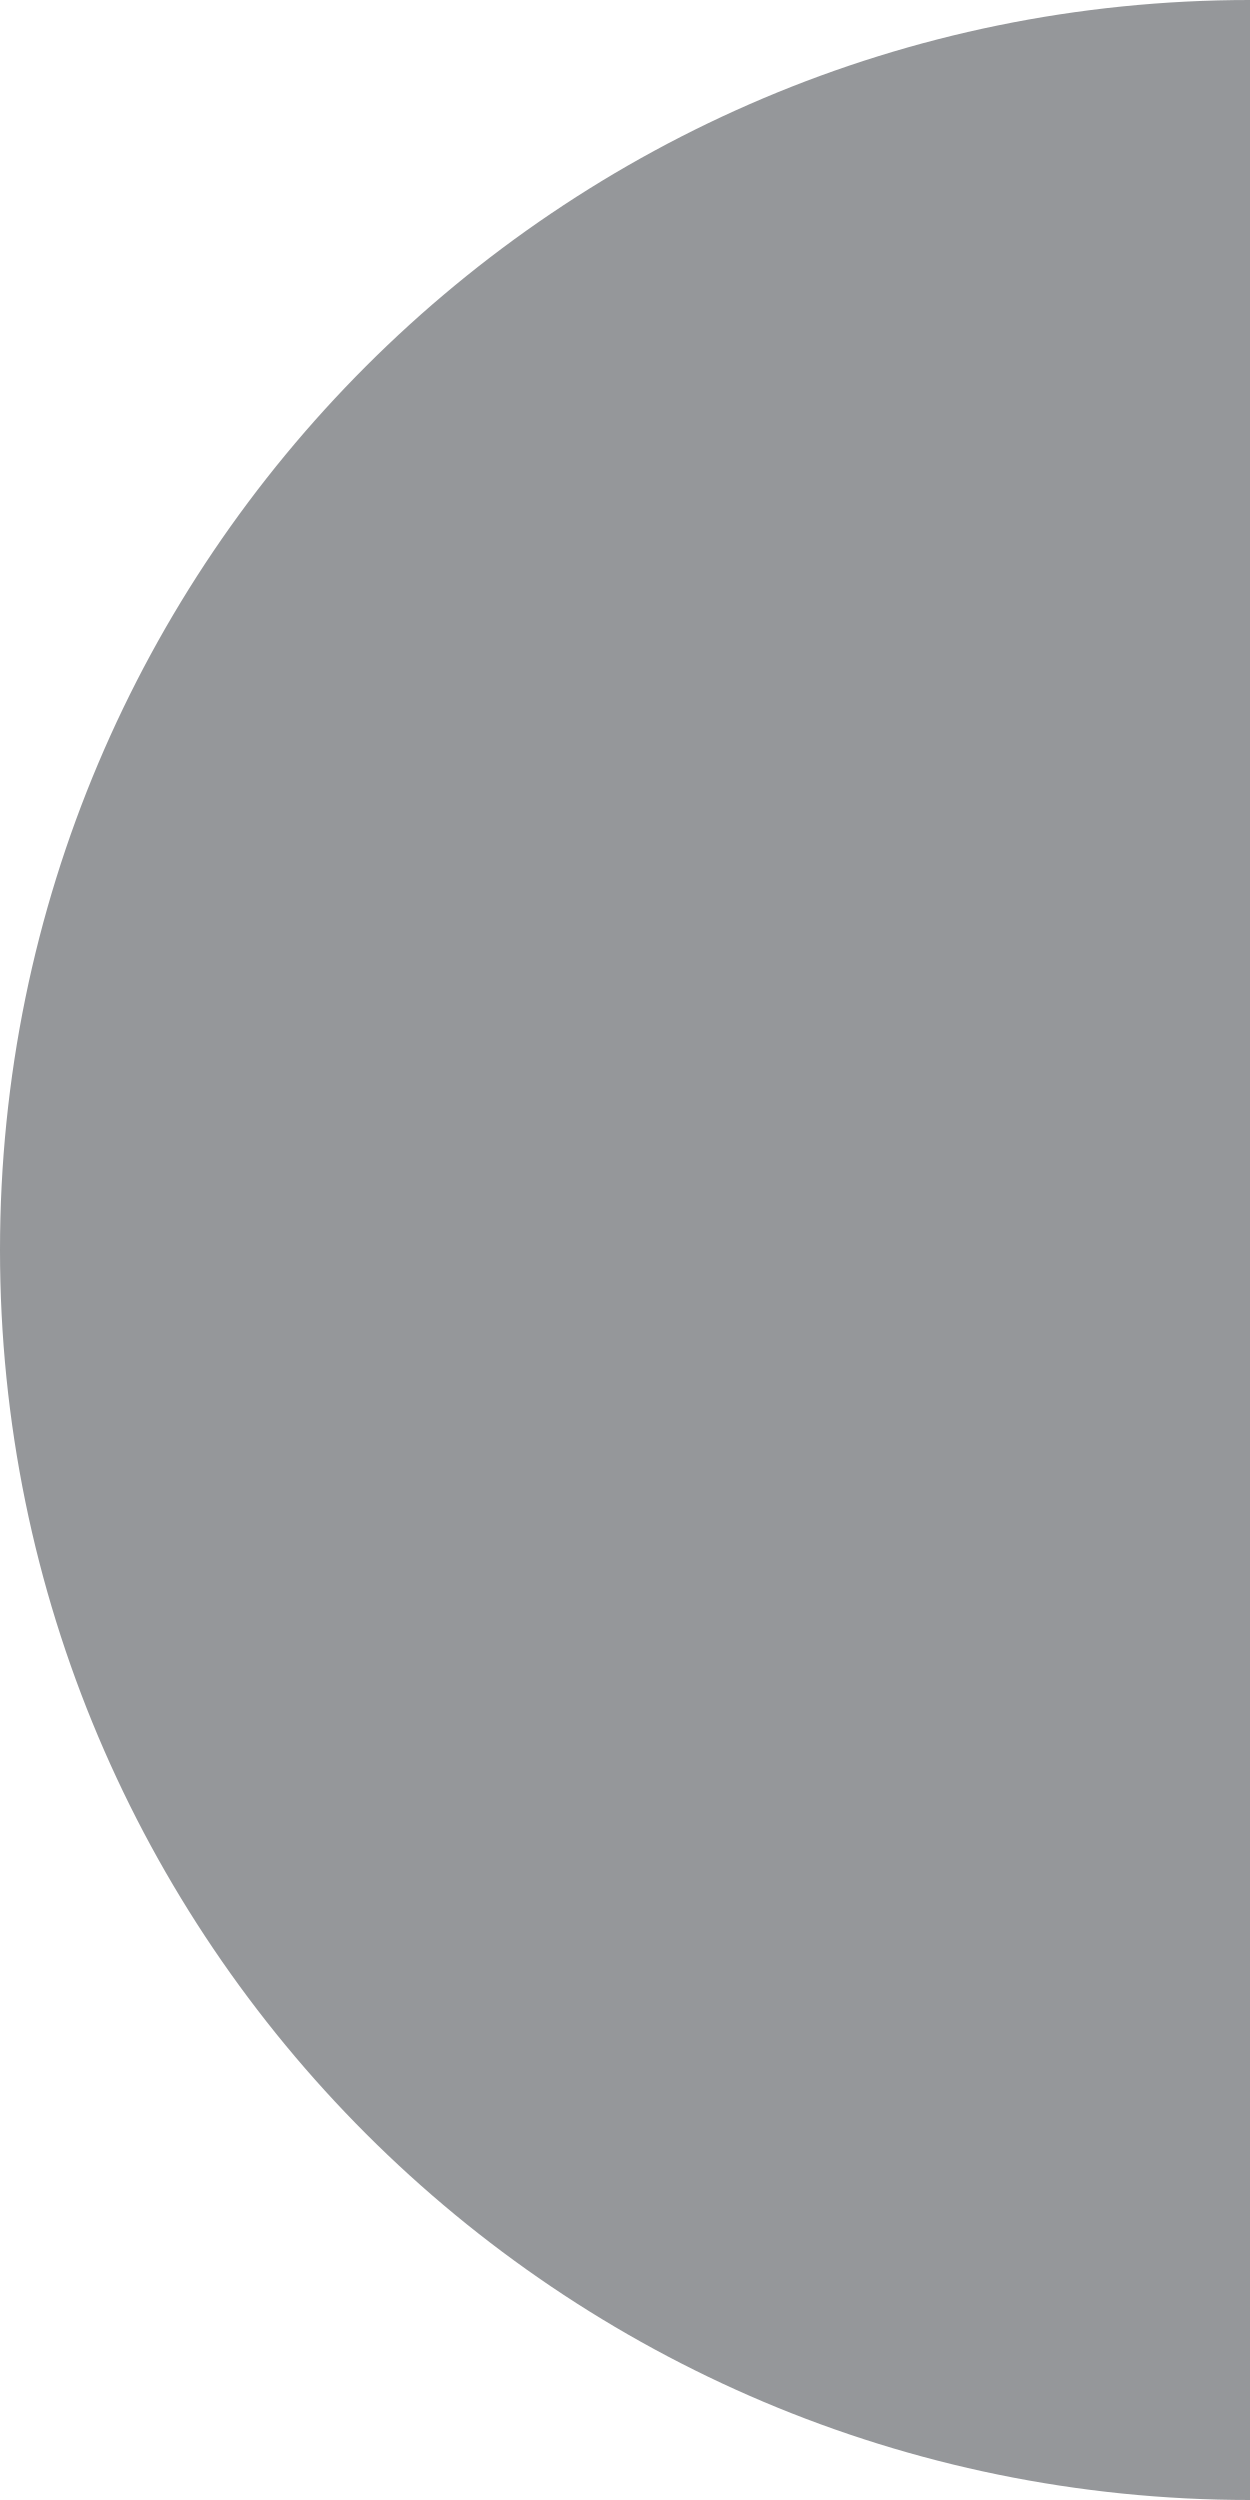
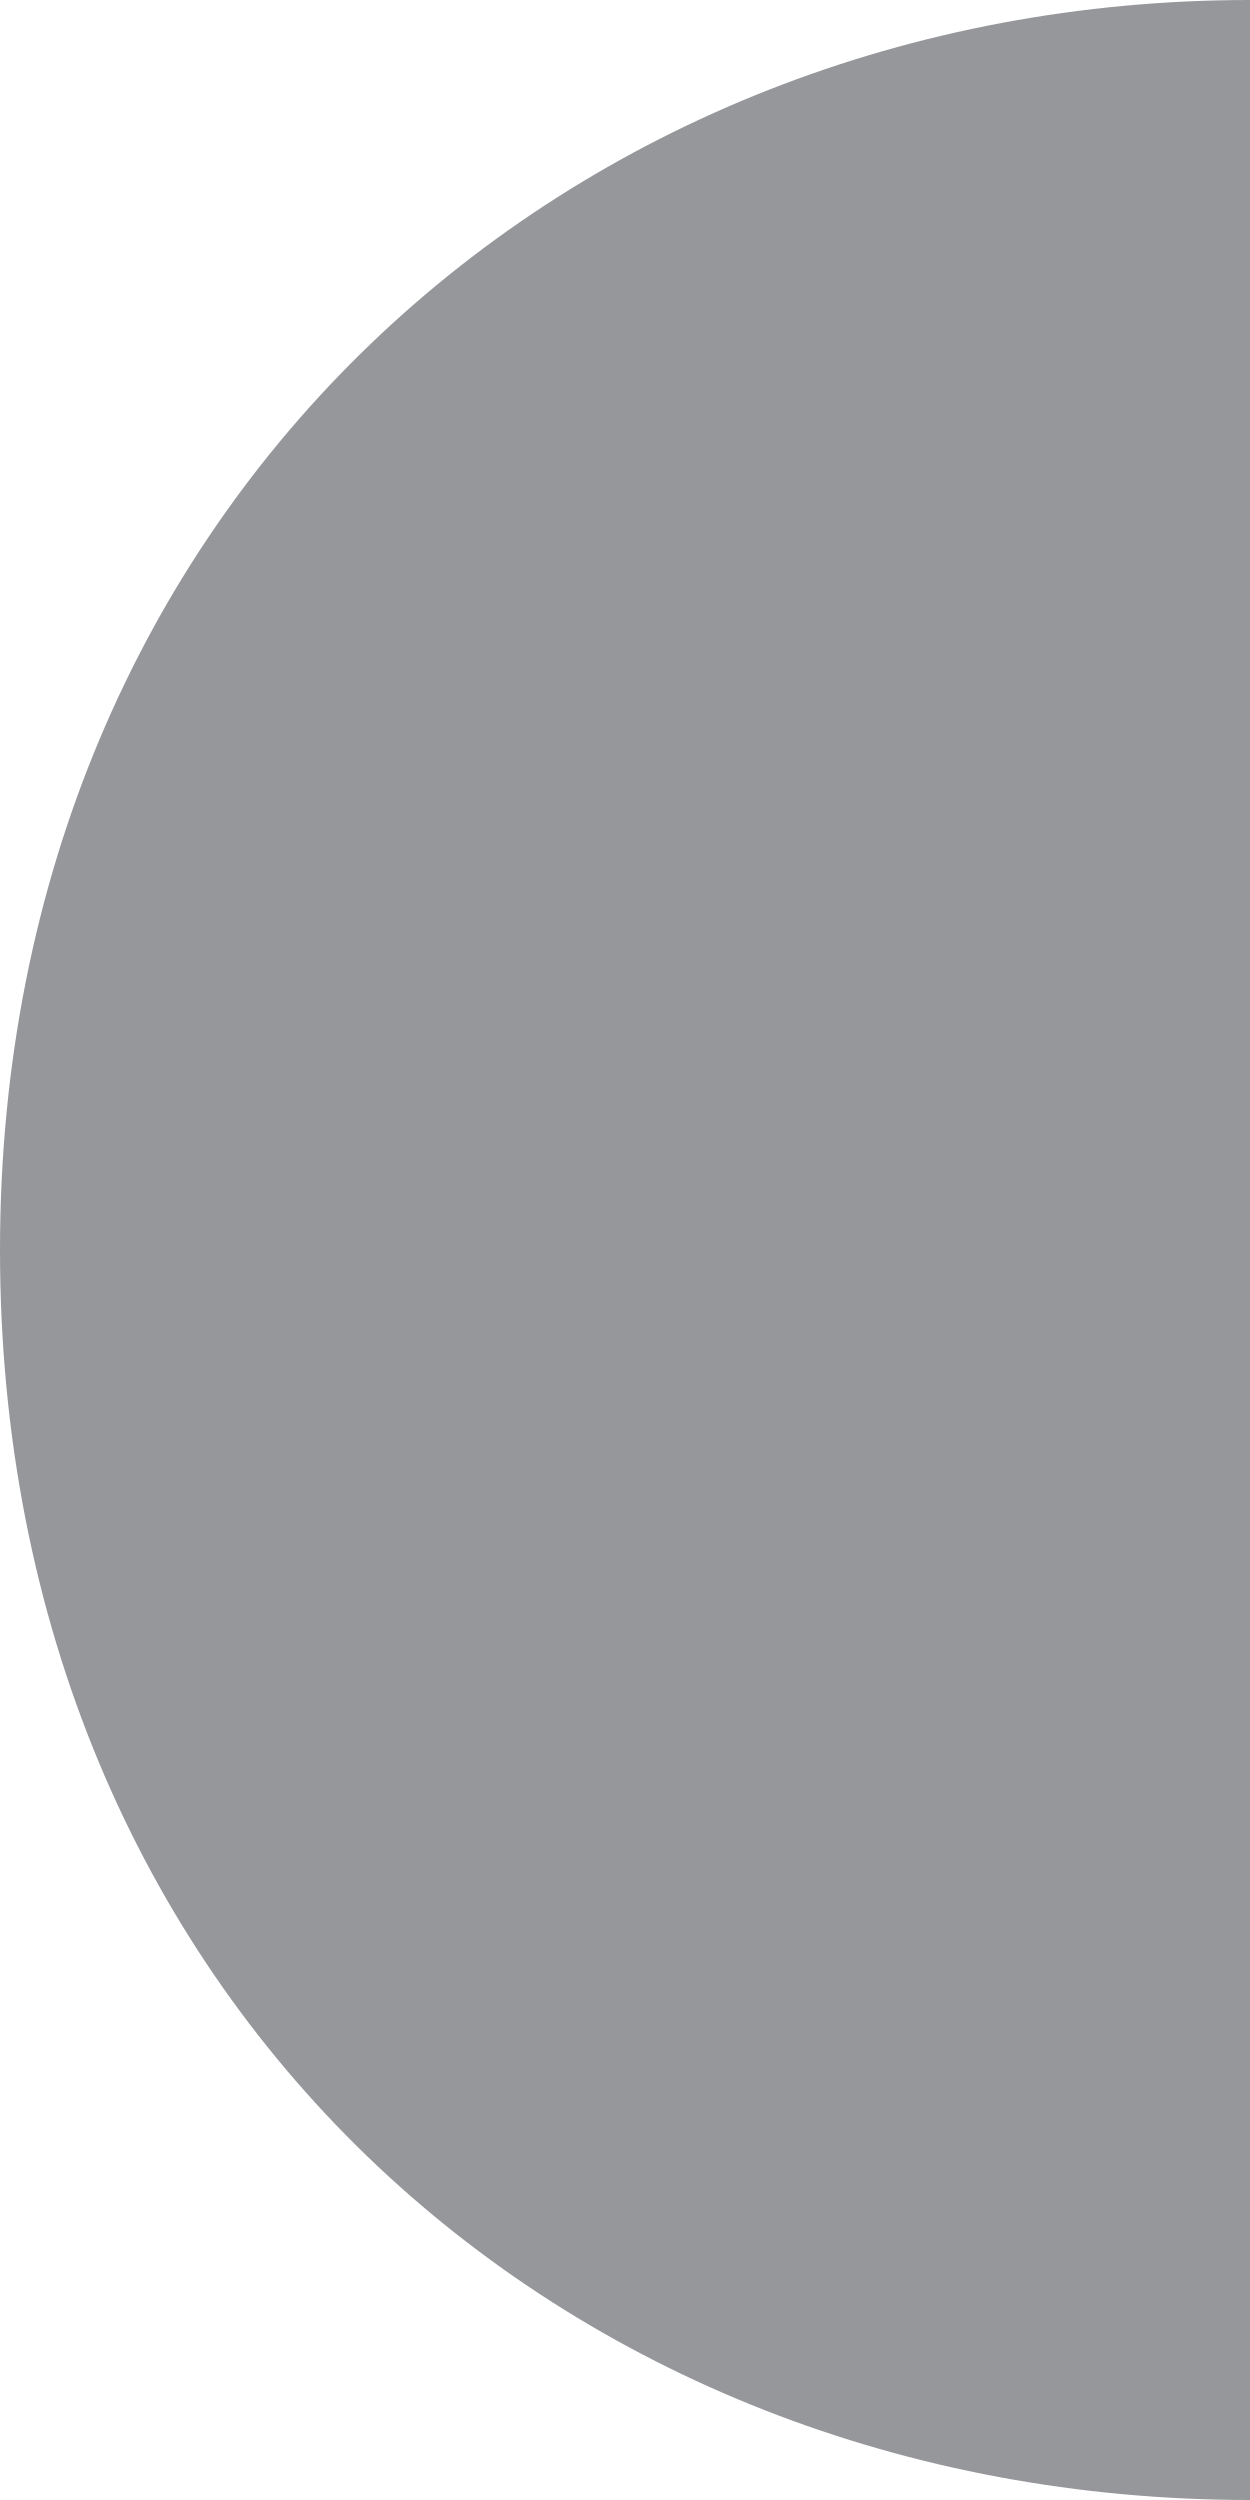
- <svg xmlns="http://www.w3.org/2000/svg" id="Layer_2" data-name="Layer 2" viewBox="0 0 102.22 204.44">
+ <svg xmlns="http://www.w3.org/2000/svg" id="Layer_2" data-name="Layer 2" viewBox="0 0 100 200">
  <defs>
    <style>
      .cls-1 {
        fill: #95979a;
        stroke-width: 0px;
      }
    </style>
  </defs>
  <g id="Layer_2-2" data-name="Layer 2">
-     <path class="cls-1" d="M102.22,204.44C45.77,204.44,0,158.68,0,102.22S45.77,0,102.22,0" />
+     <path class="cls-1" d="M100,200C45,200,0,160,0,100S45.77,0,100,0" />
  </g>
</svg>
